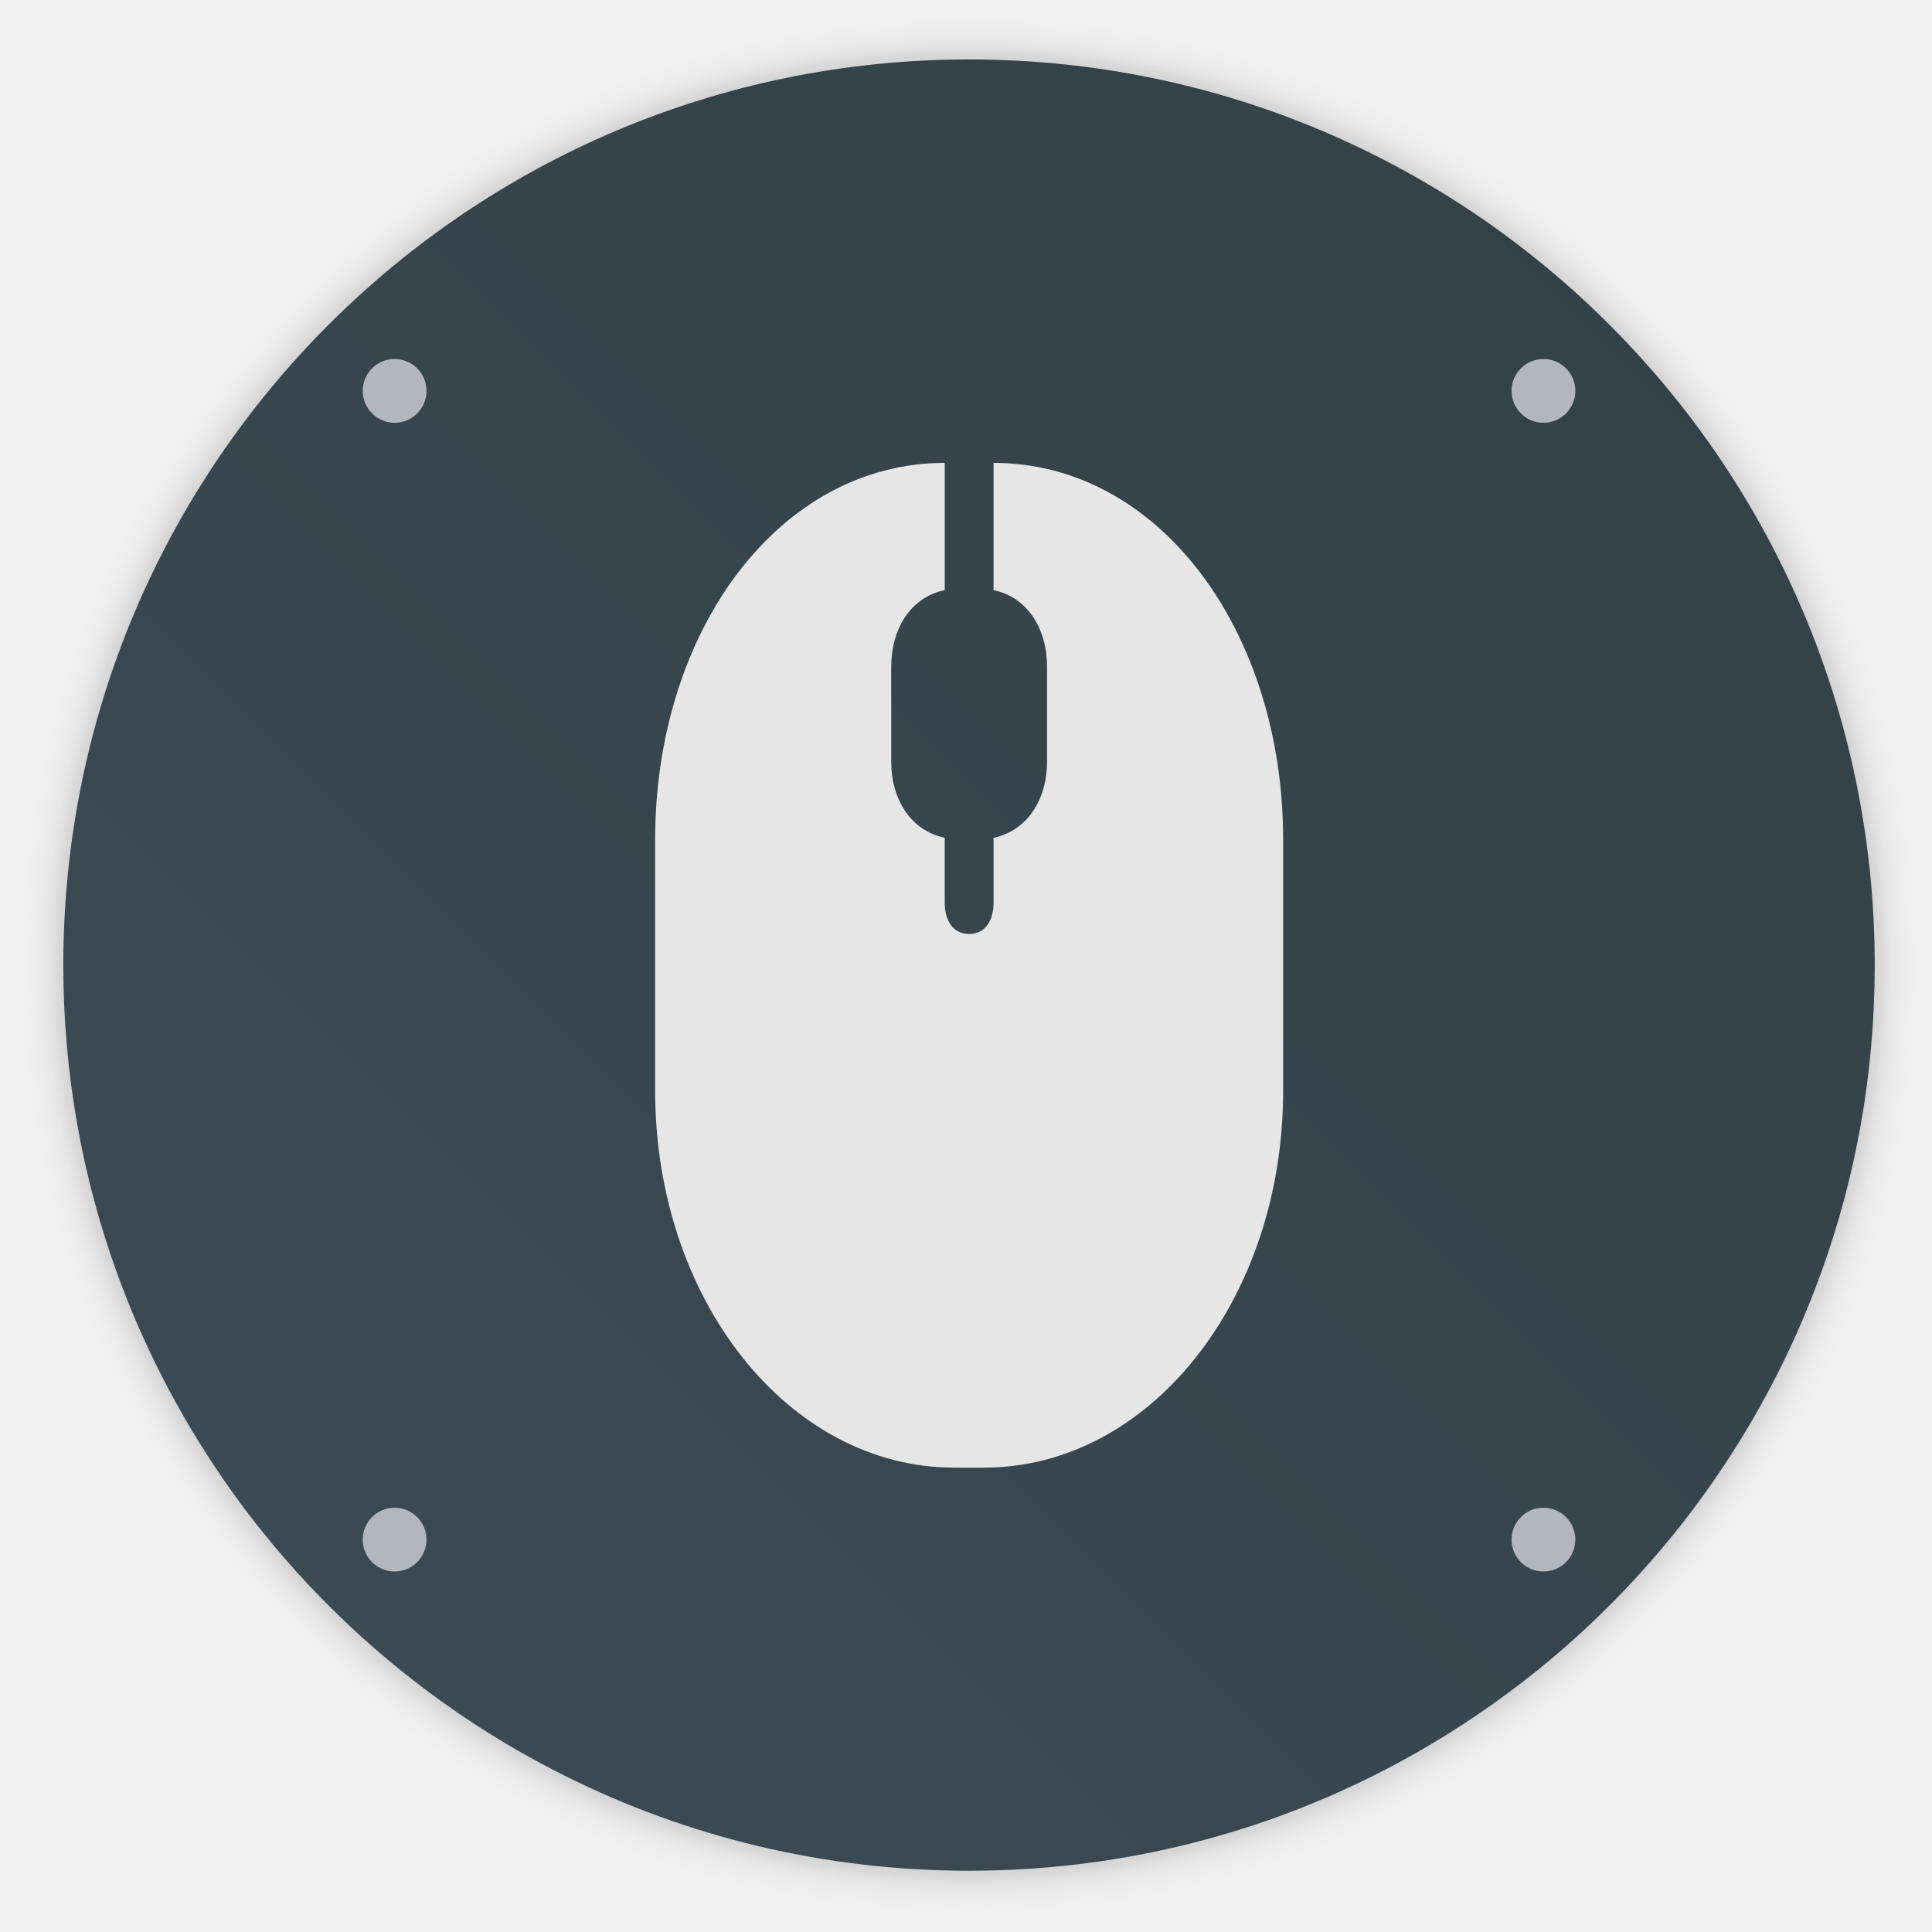
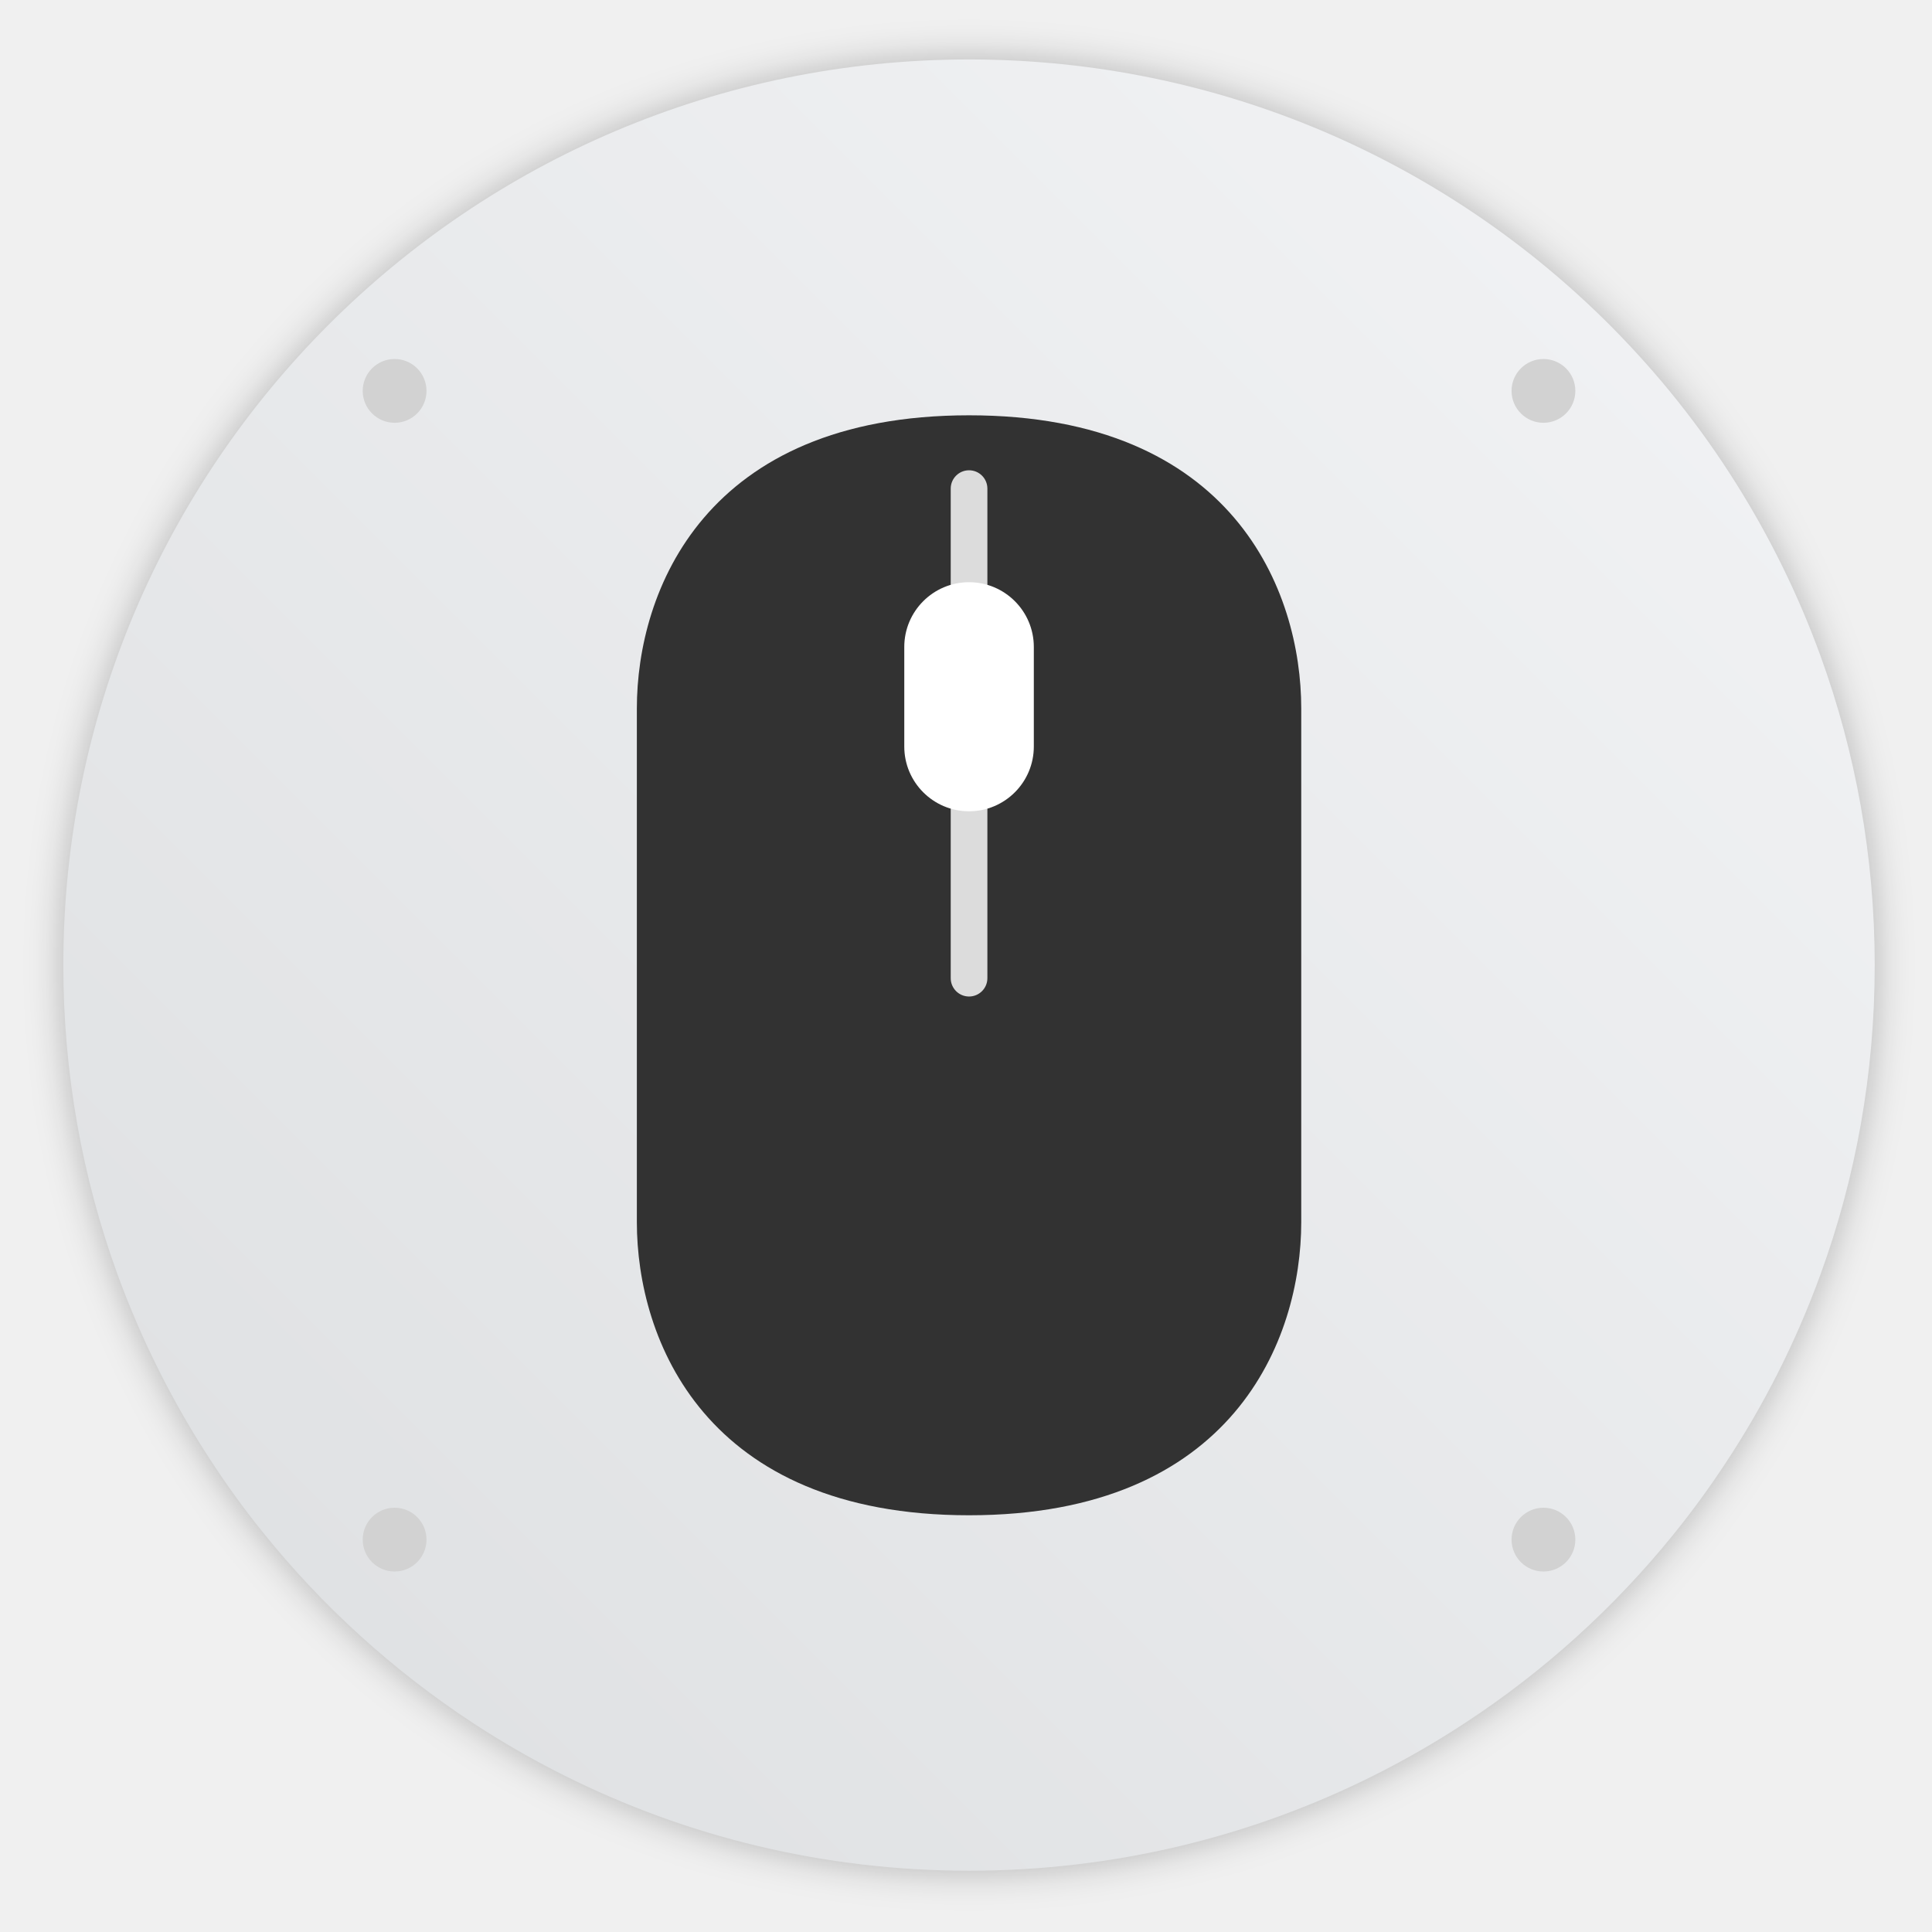
<svg xmlns="http://www.w3.org/2000/svg" width="64" height="64" version="1.1" viewBox="0 0 16.933 16.933">
  <defs>
    <filter id="filter11290" x="-.024" y="-.024" width="1.048" height="1.048" color-interpolation-filters="sRGB">
      <feGaussianBlur stdDeviation="0.159" />
    </filter>
    <linearGradient id="linearGradient1005" x1=".739" x2="16.388" y1="16.296" y2=".647" gradientTransform="translate(-.0078552 -5.0139e-5)" gradientUnits="userSpaceOnUse">
-       <stop stop-color="#3c4b55" offset="0" />
-       <stop stop-color="#324146" offset="1" />
+       <stop stop-color="#dddfe1" offset="0" />
+       <stop stop-color="#f3f4f6" offset="1" />
    </linearGradient>
  </defs>
  <circle cx="8.494" cy="8.46" r="7.938" filter="url(#filter11290)" opacity=".25" stroke-width=".14" />
  <path d="m16.431 8.46c0 0.952-0.167 1.864-0.475 2.709-0.214 0.588-0.494 1.143-0.834 1.657-0.142 0.216-0.295 0.425-0.457 0.625-0.52 0.642-1.137 1.201-1.831 1.654-0.255 0.167-0.521 0.32-0.795 0.457-1.067 0.534-2.271 0.834-3.546 0.834s-2.479-0.3-3.546-0.834c-0.275-0.137-0.54-0.29-0.796-0.457-0.702-0.46-1.327-1.027-1.851-1.68-0.163-0.202-0.315-0.413-0.457-0.631-0.33-0.505-0.604-1.051-0.814-1.627-0.307-0.845-0.474-1.757-0.474-2.708 0-4.384 3.554-7.938 7.938-7.938 2.2 0 4.192 0.895 5.63 2.342 0.414 0.417 0.783 0.879 1.096 1.379 0.296 0.471 0.544 0.976 0.737 1.507 0.307 0.846 0.475 1.758 0.475 2.709z" fill="url(#linearGradient1005)" stroke-width=".031" />
-   <g fill="#5e4aa6" stroke-width=".265">
-     <circle cx="-330.35" cy="-328.38" r="0" />
-     <circle cx="-312.11" cy="-326.25" r="0" />
-     <circle cx="-306.02" cy="-333.07" r="0" />
-     <circle cx="-308.84" cy="-326.01" r="0" />
+   <g fill="#5e4aa6">
+     <g stroke-width=".265">
+       <circle cx="-330.35" cy="-328.38" r="0" />
+       <circle cx="-312.11" cy="-326.25" r="0" />
+       <circle cx="-306.02" cy="-333.07" r="0" />
+       <circle cx="-308.84" cy="-326.01" r="0" />
+     </g>
+     <circle cx="-298.82" cy="-353.17" r="0" stroke-width=".265" />
+     <g transform="translate(10.272 -16.531)" stroke-width=".265">
+       <circle cx="-330.35" cy="-328.38" r="0" />
+       <circle cx="-39.434" cy="6.44" r="0" fill-rule="evenodd" />
+       <circle cx="-306.9" cy="-332.28" r="0" />
+     </g>
  </g>
-   <g transform="translate(-.25988 .28046)" fill="#b2b7bf" stroke-width=".28">
-     <rect x="3.439" y="2.866" width=".559" height=".559" rx=".42" ry=".42" />
-     <rect x="13.508" y="2.866" width=".559" height=".559" rx=".42" ry=".42" />
-     <rect x="13.508" y="12.934" width=".559" height=".559" rx=".42" ry=".42" />
-     <rect x="3.439" y="12.934" width=".559" height=".559" rx=".42" ry=".42" />
+   <g transform="translate(-31.435 9.1321)">
+     <g transform="translate(31.175 -8.8516)" fill="#d2d2d2" stroke-width=".28">
+       <rect x="3.439" y="2.866" width=".559" height=".559" rx=".42" ry=".42" />
+       <rect x="13.508" y="2.866" width=".559" height=".559" rx=".42" ry=".42" />
+       <rect x="13.508" y="12.934" width=".559" height=".559" rx=".42" ry=".42" />
+       <rect x="3.439" y="12.934" width=".559" height=".559" rx=".42" ry=".42" />
+     </g>
+     <g transform="matrix(.018829 0 0 .018829 35.108 -5.4922)">
+       <path d="m256 0c-123.11 0-154.63 81.918-154.63 136.44v239.13c0 54.517 31.52 136.44 154.63 136.44s154.63-81.918 154.63-136.44v-239.13c0-54.519-31.52-136.44-154.63-136.44z" fill="#323232" />
+       <path d="m256 270.54c-4.714 0-8.533-3.82-8.533-8.533v-227.88c0-4.714 3.82-8.533 8.533-8.533 4.714 0 8.533 3.82 8.533 8.533v227.88c0 4.714-3.819 8.533-8.533 8.533z" fill="#dcdcdc" />
+       <path d="m256 77.692c-16.651 0-30.151 13.499-30.151 30.151v46.326c0 16.653 13.5 30.151 30.151 30.151s30.151-13.499 30.151-30.151v-46.326c0-16.652-13.5-30.151-30.151-30.151z" fill="#fff" />
+     </g>
  </g>
-   <path d="m8.28 4.057c-1.452 0-2.538 1.473-2.538 3.302v2.202c0 1.829 1.169 3.302 2.621 3.302h0.262c1.452 0 2.621-1.473 2.621-3.302v-2.202c0-1.829-1.086-3.302-2.538-3.302v1.115c0.3 0.063 0.469 0.34 0.469 0.674v0.826c0 0.334-0.17 0.607-0.469 0.671v0.568c0 0.152-0.069 0.275-0.214 0.275-0.145 0-0.214-0.123-0.214-0.275v-0.568c-0.299-0.064-0.469-0.337-0.469-0.671v-0.826c0-0.334 0.169-0.611 0.469-0.674v-1.115z" color="#bebebe" fill="#e6e6e6" filter="url(#filter7554)" />
</svg>
